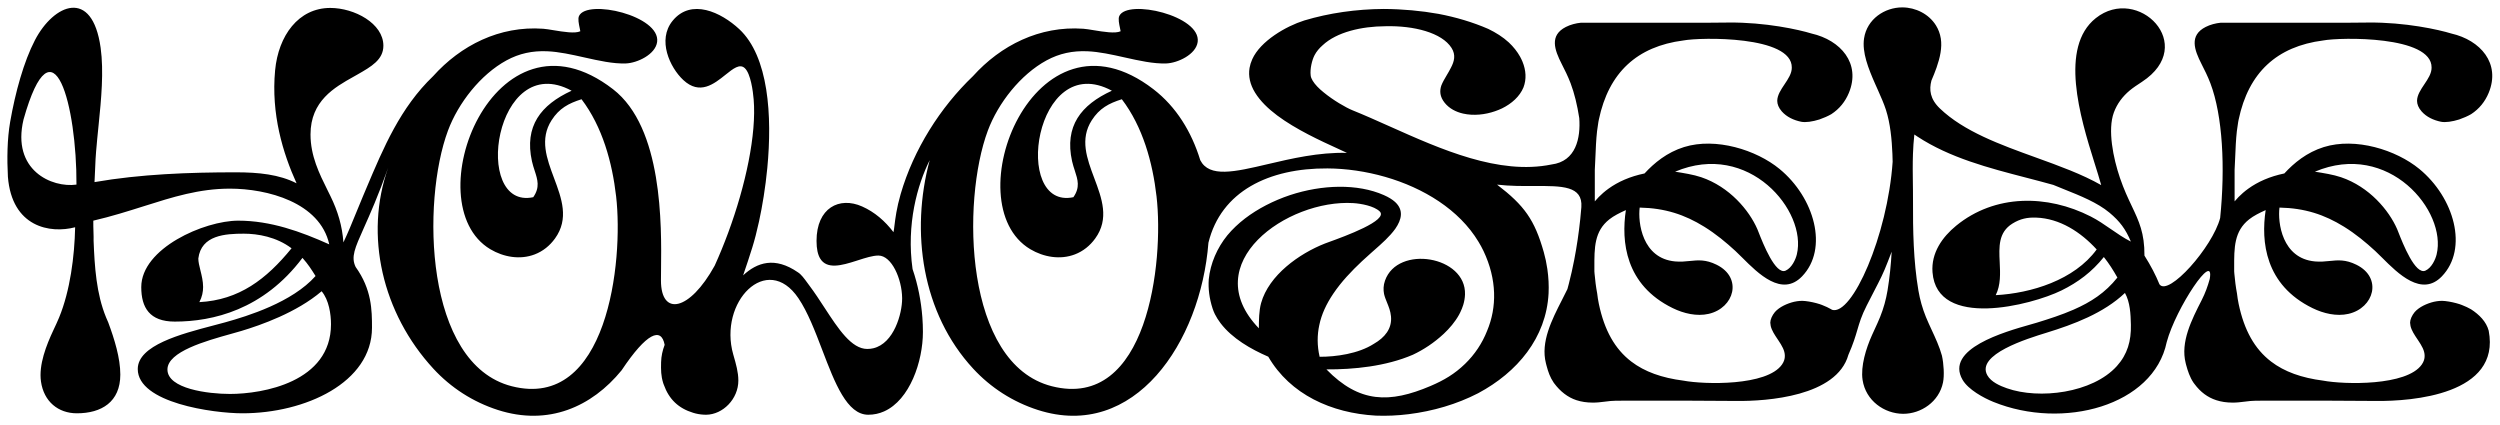
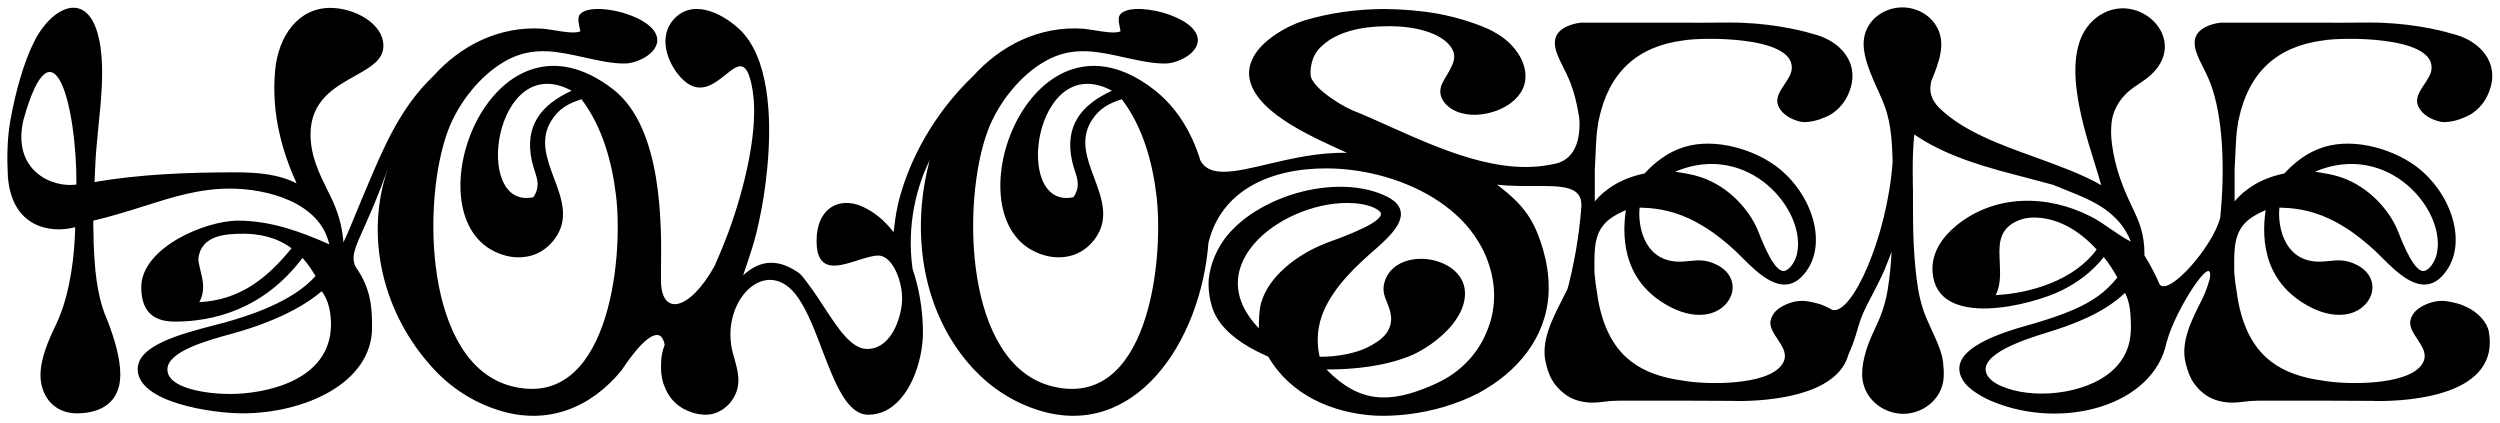
- <svg xmlns="http://www.w3.org/2000/svg" viewBox="0 0 2028.0 344.0" width="2028.0" height="344.0" role="img" aria-labelledby="holosene-titre" class="logotype logotype-holosene">
-   <g class="mot" fill="currentColor" fill-rule="evenodd">
-     <path class="lettre" data-lettre="HOLOSENE" style="--i:0" d="M1773.4 296.05 C1774.71 300.93 1776.38 305.97 1779.36 310.41 L1779.79 310.98 C1779.9 311.13 1780.04 311.31 1780.18 311.5 C1785.04 318.05 1790.83 322.35 1797.79 324.62 C1801.78 325.93 1806.14 326.57 1810.94 326.6 C1814.25 326.64 1817.52 326.24 1820.79 325.83 C1823.87 325.44 1826.96 325.06 1830.1 325.05 L1832.69 325.05 L1835.53 325.04 C1839.27 325.04 1843.19 325.03 1846.93 325.02 C1873.08 324.98 1899.23 324.98 1925.42 325.24 L1927.66 325.26 C1956.35 325.56 2028.81 320.22 2018.83 268.25 C2016.83 260.84 2011.17 255.23 2004.54 250.92 C2002.34 249.66 1999.88 248.49 1997.15 247.44 C1996.52 247.2 1995.87 246.97 1995.21 246.73 C1991.61 245.59 1987.48 244.66 1983.57 244.22 C1980.24 243.85 1977.67 244.12 1974.4 244.8 C1968.8 246.14 1962.47 248.96 1958.8 253.14 C1956.5 255.94 1955.1 259.17 1955.06 261.75 C1955.11 262.37 1955.26 263.85 1955.41 264.46 C1956.27 268.13 1958.62 271.64 1960.97 275.14 C1961.22 275.51 1961.48 275.9 1961.72 276.26 C1964.43 280.33 1966.92 284.41 1966.86 288.72 C1966.89 290.97 1966.24 293.27 1964.58 295.67 C1952.39 313.26 1901.5 311.97 1884.59 308.78 C1867.07 306.53 1853.11 301.57 1842.31 293.3 C1828.98 283.11 1820.46 267.89 1815.99 246.55 C1815.41 243.79 1814.97 240.9 1814.62 237.92 C1813.7 233.15 1812.9 226.79 1812.5 221.94 C1812.45 221.31 1812.41 220.69 1812.36 220.07 C1812.36 219.67 1812.36 219.28 1812.36 218.89 L1812.36 217.15 C1812.31 200.87 1812.28 187.58 1824.51 177.93 C1826.3 176.52 1828.36 175.19 1830.71 173.93 C1832.92 172.74 1835.32 171.58 1837.91 170.43 C1834.06 195.9 1837.34 231.14 1875.94 249.96 C1884.8 254.29 1895.41 256.82 1905.05 254.61 C1925.86 249.85 1932.88 225.27 1911.49 214.74 C1902.66 210.39 1896.48 211.03 1889.8 211.71 C1886.13 212.09 1882.31 212.48 1877.81 212.07 C1851.12 209.63 1847.57 180.4 1849.11 168.39 C1869.62 168.81 1885.59 174.07 1901.44 183.89 C1910.95 189.78 1919.17 196.61 1926.71 203.54 C1928.41 205.1 1930.31 206.99 1932.37 209.05 C1945.23 221.9 1964.49 241.14 1980.82 224.2 C2002.54 201.67 1990.88 160.31 1962.55 137.05 C1943.71 121.58 1910.84 111.28 1885.09 119.29 C1871.24 123.6 1860.77 132.28 1853.06 140.7 C1841.31 143.12 1831.6 147.42 1823.77 153.08 C1822.28 154.15 1820.86 155.27 1819.51 156.44 C1817.02 158.6 1814.75 160.91 1812.71 163.36 C1812.71 145.97 1812.71 143.66 1812.71 141.69 C1812.71 140.8 1812.71 139.94 1812.71 137.75 C1812.9 134.47 1813.04 131.01 1813.19 127.48 C1813.47 120.53 1813.76 113.26 1814.53 106.42 C1814.8 104.08 1815.19 101.32 1815.62 98.9 C1815.74 98.24 1815.86 97.6 1815.99 97.01 C1824 58.81 1847 37.65 1884.59 32.82 C1898.57 30.19 1972.89 28.88 1972.5 54.83 C1972.57 59.52 1969.6 63.94 1966.63 68.38 C1963.71 72.74 1960.76 77.14 1960.7 81.8 C1960.74 84.55 1961.79 87.4 1964.43 90.41 C1968.35 94.87 1974.01 97.5 1980.04 98.75 C1983.67 99.51 1989.37 98.67 1994.92 96.91 C1998.44 95.68 2001.83 94.19 2004.54 92.63 C2011.17 88.33 2015.9 82.4 2018.83 75.3 C2028.67 51.42 2012.12 32.57 1988.51 27.19 C1978.21 24.03 1951.17 17.98 1921.12 18.29 C1915.11 18.35 1909.27 18.41 1903.93 18.44 C1899.56 18.46 1895.5 18.46 1891.88 18.43 L1801.48 18.43 C1797.38 18.81 1792.9 20 1789.26 21.85 C1775.74 28.72 1780.01 40.45 1785.94 52.06 C1788.24 56.58 1790.83 61.66 1793.08 67.58 C1803.07 93.93 1805.17 135.88 1800.99 176.84 C1794.79 200.49 1758.97 240.81 1751.75 230.63 C1748.74 223.21 1744.71 215.45 1739.58 207.35 C1739.7 189.09 1735.13 179.47 1729.34 167.26 C1726.3 160.86 1722.92 153.74 1719.7 144.29 C1714.24 128.27 1709.58 105.33 1714.75 91.29 C1717.41 84.07 1721.88 78.23 1727.58 73.43 C1730.28 71.16 1733.8 68.86 1737.53 66.41 C1783.39 36.39 1734.24 -12.46 1700.1 14.72 C1670.46 38.31 1687.25 94.65 1698.95 131.82 C1701.07 138.55 1703.02 144.76 1704.5 150.16 C1688.98 141.31 1670.32 134.56 1651.44 127.74 C1622.53 117.29 1593.1 106.65 1573.62 87.97 C1565.58 80.27 1564.83 72.72 1566.77 65.36 C1568.26 61.88 1569.69 58.37 1570.92 54.87 C1573.78 46.7 1575.55 38.6 1574.39 31.25 C1573.77 27.29 1572.39 23.72 1570.44 20.59 C1564.68 11.36 1553.96 6.03 1543.21 6 C1528.82 5.97 1514.53 15.45 1512.13 31.1 C1510.39 42.45 1515.63 55.61 1521.13 68.07 C1521.7 69.35 1522.28 70.64 1522.84 71.9 L1523.39 73.12 C1525.9 78.75 1528.28 84.16 1529.87 89.1 C1533.45 100.25 1534.65 113.2 1535.13 124.92 C1535.21 127.03 1535.27 129.14 1535.31 131.23 C1531.21 191.12 1502.39 256.44 1486.13 251.31 C1485.93 251.18 1485.74 251.05 1485.54 250.92 C1483.34 249.66 1480.88 248.49 1478.15 247.44 C1477.52 247.2 1476.87 246.97 1476.21 246.73 C1472.61 245.59 1468.48 244.66 1464.57 244.22 C1461.24 243.85 1458.67 244.12 1455.4 244.8 C1449.8 246.14 1443.47 248.96 1439.8 253.14 C1437.5 255.94 1436.1 259.17 1436.06 261.75 C1436.11 262.37 1436.26 263.85 1436.41 264.46 C1437.27 268.13 1439.62 271.64 1441.97 275.14 C1442.22 275.51 1442.48 275.9 1442.72 276.26 C1445.43 280.33 1447.92 284.41 1447.86 288.72 C1447.89 290.97 1447.24 293.27 1445.58 295.67 C1433.39 313.26 1382.5 311.97 1365.59 308.78 C1348.07 306.53 1334.11 301.57 1323.31 293.3 C1309.98 283.11 1301.46 267.89 1296.99 246.55 C1296.41 243.79 1295.97 240.9 1295.62 237.92 C1294.7 233.15 1293.9 226.79 1293.5 221.94 C1293.45 221.31 1293.41 220.69 1293.36 220.07 C1293.36 219.67 1293.36 219.28 1293.36 218.89 L1293.36 217.15 C1293.31 200.87 1293.28 187.58 1305.51 177.93 C1307.3 176.52 1309.36 175.19 1311.71 173.93 C1313.92 172.74 1316.32 171.58 1318.91 170.43 C1315.06 195.9 1318.34 231.14 1356.94 249.96 C1365.8 254.29 1376.41 256.82 1386.05 254.61 C1406.86 249.85 1413.88 225.27 1392.49 214.74 C1383.66 210.39 1377.48 211.03 1370.8 211.71 C1367.13 212.09 1363.31 212.48 1358.81 212.07 C1332.12 209.63 1328.57 180.4 1330.11 168.39 C1350.62 168.81 1366.59 174.07 1382.44 183.89 C1391.95 189.78 1400.17 196.61 1407.71 203.54 C1409.41 205.1 1411.31 206.99 1413.37 209.05 C1426.23 221.9 1445.49 241.14 1461.82 224.2 C1483.54 201.67 1471.88 160.31 1443.55 137.05 C1424.71 121.58 1391.84 111.28 1366.09 119.29 C1352.24 123.6 1341.77 132.28 1334.06 140.7 C1322.31 143.12 1312.6 147.42 1304.77 153.08 C1303.28 154.15 1301.86 155.27 1300.51 156.44 C1298.02 158.6 1295.75 160.91 1293.71 163.36 C1293.71 145.97 1293.71 143.66 1293.71 141.69 L1293.71 140.58 L1293.71 137.75 C1293.9 134.47 1294.04 131.01 1294.19 127.48 C1294.47 120.53 1294.76 113.26 1295.53 106.42 C1295.8 104.08 1296.19 101.32 1296.62 98.9 C1296.74 98.24 1296.86 97.6 1296.99 97.01 C1305 58.81 1328 37.65 1365.59 32.82 C1379.57 30.19 1453.89 28.88 1453.5 54.83 C1453.57 59.52 1450.6 63.94 1447.63 68.38 C1444.71 72.74 1441.76 77.14 1441.7 81.8 C1441.74 84.55 1442.79 87.4 1445.43 90.41 C1449.35 94.87 1455.01 97.5 1461.04 98.75 C1464.67 99.51 1470.37 98.67 1475.92 96.91 C1479.44 95.68 1482.83 94.19 1485.54 92.63 C1492.17 88.33 1496.9 82.4 1499.83 75.3 C1509.67 51.42 1493.12 32.57 1469.51 27.19 C1459.21 24.03 1432.17 17.98 1402.12 18.29 C1396.11 18.35 1390.27 18.41 1384.93 18.44 C1380.56 18.46 1376.5 18.46 1372.88 18.43 L1282.48 18.43 C1278.38 18.81 1273.9 20 1270.26 21.85 C1256.74 28.72 1261.01 40.45 1266.94 52.06 C1269.24 56.58 1271.83 61.66 1274.08 67.58 C1277.15 75.68 1279.47 85.25 1281.1 95.82 C1282.26 111.86 1278.54 130.9 1258.6 133.43 C1215.92 142.15 1168.99 121.16 1127.14 102.45 C1116.79 97.82 1106.72 93.32 1097.13 89.45 C1092 87.4 1081.5 81.35 1073.64 74.84 C1069.82 71.76 1066.77 68.63 1064.87 65.52 C1063.92 63.98 1063.33 62.5 1063.21 61.14 C1062.6 55.89 1064.28 48.73 1066.38 44.75 C1067.92 41.81 1070.13 39.15 1072.87 36.76 C1084.37 25.98 1104.43 21.38 1123.88 21.28 C1146.95 20.69 1169.65 26.51 1177.48 38.86 C1181.12 44.6 1179.68 49.83 1176.98 54.95 C1175.97 57.01 1174.75 59.06 1173.55 61.08 C1171.87 63.92 1170.22 66.71 1169.18 69.43 C1167.75 73.83 1167.93 78.41 1171.94 83.41 C1175.7 88.08 1181.11 90.83 1186.88 92.14 C1195.31 94.06 1204.7 93.04 1212.81 90.21 C1214.81 89.52 1216.67 88.76 1218.41 87.94 C1226.29 84.08 1232.81 78.24 1235.84 70.9 C1238.38 64.29 1237.93 57.01 1235.03 50 C1234.45 48.61 1233.8 47.27 1233.09 45.98 C1230.83 41.91 1227.74 37.99 1223.94 34.42 C1219.17 30.03 1213.5 26.47 1207.32 23.47 C1194.67 17.98 1181.01 13.93 1166.88 11.25 C1152.93 8.75 1137.76 7.35 1122.52 7.27 C1100.25 7.39 1078.12 10.57 1058.03 16.6 C1043.21 21.27 1022.48 33.26 1015.85 48 C1014.76 50.42 1014.03 52.79 1013.63 55.12 C1012.54 61.72 1014.02 68.49 1018.1 75.13 C1022.32 82.02 1028.8 88.21 1036.02 93.63 C1051.38 105.1 1071.31 114.22 1085.25 120.59 C1087.95 121.82 1090.48 122.98 1092.65 124.01 C1069.76 123.43 1047.42 128.68 1028.24 133.19 C1001.56 139.46 981.01 144.29 973.66 129.95 C966.58 106.89 954.16 86.62 935.68 72.39 C838.78 -2.27 773.79 165.32 835.82 202.18 C846.6 208.59 860.03 210.93 871.96 206.36 C878.69 203.79 884.22 199.27 888.43 193.47 C900.04 177.45 893.84 160.95 887.66 144.47 C881.72 128.63 875.79 112.82 885.68 97.5 C891.88 87.9 899.39 83.86 910.03 80.51 C927.07 102.86 935.01 131.77 938.18 159.31 C944.3 212.4 931.11 333.14 853.24 313.31 C782.04 295.19 779.92 163.33 801.33 105.96 C809.68 83.6 827.83 60.45 848.97 48.98 C859.44 43.3 870.11 41.11 881.97 41.58 C891.6 41.96 901.99 44.28 912.29 46.58 C924.09 49.22 935.77 51.83 946.07 51.47 C955.29 51.14 970.2 44.25 971.56 34.01 C974.37 12.73 914.63 -1.04 907.99 12.93 C906.92 15.19 907.82 19.42 908.53 22.73 C908.74 23.71 908.93 24.61 909.05 25.36 C904.69 27.38 895.22 25.82 887.39 24.53 C884.06 23.98 881.03 23.48 878.81 23.32 C843.22 20.79 811.72 36.85 789.26 61.78 C762.74 87.13 741.13 121.22 730.6 157.48 C727.33 168.74 726.29 177.25 725.61 182.8 C725.32 185.2 725.1 187.05 724.79 188.33 C717.96 179.33 709.55 172.02 699.37 167.49 C680.9 159.25 662.37 168.56 662.37 195.44 C662.37 201.94 663.43 206.51 665.27 209.62 C670.69 218.8 682.87 215.34 694.52 211.61 C695.01 211.46 695.5 211.3 695.99 211.14 C702.09 209.18 707.97 207.3 712.55 207.3 C723.36 207.3 731.65 226.34 731.81 241.77 C731.81 241.93 731.81 242.08 731.81 242.24 C731.81 254.32 725.24 278.55 708.4 282.52 C706.86 282.88 705.23 283.07 703.52 283.07 C690.68 283.07 680.02 266.72 668.82 249.56 C664.93 243.58 660.73 237.17 656.59 231.68 C656.01 230.91 655.43 230.11 654.84 229.3 C652.41 225.97 649.92 222.54 647.28 220.91 C628.51 207.95 614.12 212.87 602.82 223.37 C605.55 215.5 608.05 207.85 610.29 200.68 C612.08 194.94 613.95 187.8 615.71 179.69 C618.45 167.07 620.92 152.1 622.43 136.37 C626.51 93.88 623.53 45.83 599.68 23.63 C585 9.97 560.63 -1.67 545.55 16.95 C533.03 32.4 543.38 54.76 554.3 64.92 C567.66 77.36 579.18 68.13 588.48 60.68 C594.77 55.65 600.04 51.43 604.17 55.27 C608.99 59.76 610.84 74.16 611.37 80.61 C613.74 108.92 604.92 150.32 590.66 188.91 C587.3 197.99 583.65 206.92 579.76 215.49 C559.28 252.62 536.17 256.73 536.17 227.54 C536.17 225.01 536.2 222.06 536.24 218.75 C536.68 182.48 537.65 103.57 497.31 72.39 C400.72 -2.27 335.93 165.32 397.76 202.18 C408.51 208.59 421.9 210.93 433.79 206.36 C440.5 203.79 446.01 199.27 450.21 193.47 C461.78 177.46 455.6 160.95 449.44 144.47 C443.52 128.63 437.6 112.82 447.47 97.5 C453.65 87.9 461.14 83.86 471.74 80.51 C488.72 102.86 496.63 131.77 499.8 159.31 C505.9 212.4 492.75 333.14 415.13 313.31 C344.16 295.19 342.04 163.33 363.39 105.96 C371.71 83.6 389.8 60.45 410.87 48.98 C421.31 43.3 431.94 41.11 443.76 41.58 C453.37 41.96 463.72 44.28 473.99 46.58 C485.75 49.22 497.4 51.83 507.67 51.47 C516.86 51.14 531.72 44.25 533.07 34.01 C535.87 12.73 476.32 -1.04 469.71 12.94 C468.64 15.19 469.54 19.42 470.24 22.73 C470.45 23.71 470.64 24.61 470.76 25.36 C466.41 27.38 456.98 25.82 449.17 24.53 C445.85 23.98 442.83 23.48 440.62 23.32 C405.14 20.79 373.74 36.85 351.35 61.78 C324.8 87.25 311.23 119.41 297.05 153.01 C296.19 155.05 295.32 157.1 294.46 159.15 C292.47 163.83 290.66 168.27 288.91 172.58 C285.55 180.84 282.39 188.61 278.58 196.63 C277.6 183.14 274.02 171.28 268.12 159.2 C267.34 157.6 266.55 156 265.75 154.4 C258.97 140.76 251.89 126.52 251.89 109.05 C251.89 81.82 271.43 70.86 286.65 62.32 C287.75 61.7 288.83 61.1 289.87 60.5 C301.2 54.04 311 48.44 311 37.08 C311 18.97 287.46 6.44 267.92 6.44 C242.07 6.44 225.81 28.97 223.17 57.05 C219.84 92.48 229.43 124.12 240.58 148.69 C226.43 141.48 209.87 139.78 191.24 139.78 C153.83 139.78 113.8 141.23 76.67 147.72 C76.82 145.15 76.96 141.7 77.11 138.15 C77.38 131.9 77.65 125.34 77.96 122.76 C78.22 120.2 78.3 119.18 78.4 117.94 C78.49 116.82 78.59 115.51 78.86 112.71 C79.22 108.86 79.62 104.95 80.03 101.02 C82.11 80.8 84.28 57.79 81.64 38.78 C74.83 -10.18 43.57 3.31 28.35 32.56 C19.25 50.04 12.4 75.04 8.24 98.87 C5.82 112.76 5.63 129.08 6.41 143.4 C9.64 184.26 40.62 189.69 60.95 184.35 C60.46 207.98 56.91 235.77 47.96 257.54 C46.6 260.84 44.99 264.27 43.32 267.81 C37.59 280.01 31.31 295.9 33.24 309.52 C35.56 325.77 47.26 335.27 62.35 335.27 C82.3 335.27 97.6 326.1 97.6 303.88 C97.6 290.53 92.91 275.28 87.81 261.57 C87.2 260.21 86.62 258.86 86.07 257.54 C78.1 238.15 76.74 216.3 75.92 195.24 C75.99 193.54 75.91 190.99 75.83 188.15 C75.74 185.2 75.64 181.94 75.69 179 C90.52 175.55 103.87 171.32 116.61 167.29 C140.17 159.82 161.64 153.03 186.51 153.03 C216.67 153.03 259.52 164.1 267.1 198.23 C244 187.87 219.61 179 193.25 179 C165.78 179 114.59 201.42 114.59 232.91 C114.59 249.52 121.35 260.88 141.76 260.88 C172.51 260.88 213.66 251.33 245.36 209.19 C250.08 214.55 252.3 218.06 255.98 223.91 C237.05 245.25 200.83 256.43 182.69 261.47 C179.63 262.31 176.31 263.19 172.83 264.1 C146.82 270.93 111.75 280.13 111.75 299.36 C111.75 326.82 172.98 335.27 196.73 335.27 C247.56 335.27 301.76 310.35 301.76 265.79 C301.76 251.59 301.59 234.78 288.47 216.52 C284.64 208.42 287.71 201.55 295.21 184.77 C300.1 173.82 306.88 158.65 314.85 136.18 C295.48 190.79 310.04 254.06 351.55 299.08 C365.82 314.55 383.63 326.05 403.86 332.57 C444.81 345.75 480.05 330.03 504.23 300.41 C524.62 269.84 536.46 265.11 539.17 279.75 C537.46 284.23 536.4 288.91 536.28 293.81 C536.13 300.23 536.15 304.77 537.99 310.76 C538.05 310.93 538.37 311.8 538.45 312.02 C542.73 324.01 550.47 331.24 562.28 334.85 C564.96 335.7 567.82 336.21 570.8 336.38 C571.48 336.42 572.17 336.44 572.86 336.44 C586.41 336.28 598.95 323.65 598.95 308.7 C598.95 301.93 597.04 295.3 595.08 288.49 L594.83 287.63 C582.58 244.94 622.21 204.28 647.65 241.88 C655.27 253.14 661.26 268.82 667.12 284.18 C677.29 310.79 687.09 336.44 704.34 336.44 C708.98 336.44 713.26 335.47 717.18 333.72 C738.04 324.43 748.67 293.18 748.67 269.29 C748.67 265.44 748.52 261.47 748.22 257.42 C747.24 244.57 744.67 231 740.27 218.26 C735.13 181.93 744.21 149.76 754.17 129.96 C738.5 188.06 747.82 254.06 789.46 299.08 C803.77 314.55 821.65 326.05 841.94 332.57 C920.19 357.69 973.96 277.9 980.28 196.91 C990.49 155.08 1029.48 136.32 1076.86 136.62 C1107.29 136.81 1141.14 145.81 1167.3 163.39 C1180.35 172.16 1191.49 183.07 1199.33 196.09 C1200.84 198.55 1202.22 201.08 1203.46 203.69 C1214.31 226.63 1214.42 249.19 1206.31 268.44 C1202.37 278.43 1196.32 287.57 1188.44 295.18 C1180.02 303.35 1171.26 308.51 1160.5 313.09 C1127.21 327.26 1102.73 327.05 1075.99 299.65 C1097.99 299.78 1124.19 297.21 1146.13 287.76 C1154.9 283.62 1163.27 278.11 1171.12 270.83 C1175.85 266.39 1180.32 261.17 1183.54 255.37 C1183.9 254.7 1184.25 254.02 1184.59 253.32 C1185.55 251.37 1186.36 249.35 1186.99 247.3 C1187.81 244.58 1188.31 241.78 1188.41 238.91 C1189.49 207.59 1133.78 198.47 1123.52 227.61 C1122.12 231.57 1122.11 235.13 1122.74 238.45 C1123.28 240.84 1124.2 243.1 1125.15 245.43 C1126.53 248.82 1127.97 252.35 1128.37 256.62 C1129.32 266.66 1123.27 273.85 1114.5 278.89 C1101.88 287.01 1083.66 289.45 1070.48 289.42 C1068.37 280.29 1068.47 271.74 1070.21 263.7 C1072.03 254.96 1075.88 246.66 1081.56 238.23 C1088.1 228.52 1096.31 219.91 1104.82 211.91 C1105.56 211.21 1106.36 210.49 1107.22 209.73 C1108.98 208.11 1110.74 206.52 1112.5 204.95 C1112.86 204.64 1113.22 204.32 1113.58 203.99 C1113.89 203.72 1114.21 203.44 1114.53 203.16 L1115.05 202.7 C1120.61 197.81 1127.4 191.84 1131.84 185.62 C1137.09 178.07 1138.81 170.39 1131.69 163.83 C1129.51 161.86 1126.52 159.99 1122.57 158.25 C1101.21 148.84 1072.5 149.68 1046.47 158.27 C1033 162.78 1020.36 169.29 1009.95 177.23 C1004.59 181.36 999.76 185.92 995.63 190.88 C987.39 201.02 981.82 213.72 980.54 226.61 C980.03 234.09 980.97 241.98 983.64 250.22 C984.16 251.8 984.78 253.34 985.51 254.84 C986.79 257.36 988.32 259.81 990.12 262.17 C999.57 274.58 1014.7 283.24 1028.83 289.35 C1046.66 320.08 1080.11 335.11 1115.98 337.15 C1124.87 337.51 1133.84 337.08 1142.66 335.99 C1162.29 333.57 1181.87 327.88 1199.1 318.97 C1230.78 302.04 1254.32 274.11 1256.21 237.96 C1256.51 231.67 1256.2 225.08 1255.21 218.21 C1254.52 213.42 1253.54 208.86 1252.31 204.51 C1244.9 178.37 1236.6 166.7 1214.41 149.77 C1224.88 150.98 1235.27 150.94 1244.66 150.9 C1267.17 150.79 1284 150.72 1282.8 168 C1282.53 171.29 1282.23 174.57 1281.89 177.86 C1280.72 188.99 1279.09 200.05 1277.03 210.69 C1275.74 217.37 1274.28 223.89 1272.65 230.16 C1272.27 231.62 1271.88 233.07 1271.49 234.51 C1270.1 237.4 1268.57 240.4 1267 243.47 C1258.86 259.42 1249.68 277.41 1254.03 294.58 C1254.11 294.91 1254.19 295.23 1254.27 295.55 C1254.33 295.79 1254.4 296.04 1254.46 296.28 C1254.49 296.4 1254.52 296.52 1254.56 296.64 C1254.58 296.74 1254.61 296.85 1254.64 296.95 C1255.94 301.83 1257.38 305.97 1260.36 310.41 L1260.79 310.98 C1265.65 317.53 1271.83 322.35 1278.79 324.62 C1282.78 325.93 1287.14 326.57 1291.94 326.6 C1295.25 326.64 1298.52 326.24 1301.79 325.83 C1304.87 325.44 1307.96 325.06 1311.1 325.05 L1314.5 325.05 L1316.53 325.04 L1323.34 325.03 L1327.92 325.02 C1354.08 324.98 1380.22 324.98 1406.42 325.24 L1408.66 325.26 C1433.24 325.52 1489.96 321.63 1499.42 287.82 C1503.37 278.87 1505.09 273.03 1506.67 267.65 C1508.42 261.68 1510 256.28 1514.28 247.84 C1516.69 243.1 1518.68 239.26 1520.37 235.98 C1525.25 226.56 1527.8 221.65 1531.34 212.43 C1532.26 210.04 1533.47 206.91 1534.52 204.19 C1533.92 214.73 1532.89 225.23 1531.17 235.61 C1529.95 242.98 1527.94 250.2 1525.16 257.08 C1523.85 260.34 1522.29 263.73 1520.68 267.22 C1520.01 268.68 1519.25 270.34 1518.58 271.82 C1513.71 282.61 1509.25 297.13 1510.93 308.23 C1513.47 325.06 1528.6 335.64 1543.89 335.68 C1558.25 335.71 1572.99 325.99 1576.18 310.21 C1577.33 304.53 1576.77 295.2 1575.31 288.56 C1573.33 281.32 1570 274.15 1566.84 267.35 C1565.33 264.07 1563.55 260.23 1562.31 257.17 C1559.51 250.28 1557.46 243.04 1556.21 235.67 C1552.15 211.66 1551.73 187.02 1551.83 162.73 C1551.84 159.81 1551.82 156.89 1551.79 153.98 C1551.77 152.65 1551.75 150.88 1551.73 149.55 C1551.62 141.65 1551.5 132.91 1551.79 124.96 C1551.98 119.82 1552.31 114.45 1552.91 109.1 C1553.74 109.66 1554.57 110.23 1555.41 110.78 C1581.66 128.03 1613.37 136.27 1643.59 144.11 C1651.08 146.06 1658.47 147.98 1665.67 150 C1668.5 151.19 1671.47 152.38 1674.5 153.59 C1687.37 158.73 1701.41 164.34 1711.21 172.52 C1719.61 179.54 1724.28 185.79 1728.57 195.98 C1722.8 193.08 1717.53 189.44 1712.24 185.78 C1707 182.17 1701.75 178.53 1695.97 175.6 C1660.86 157.75 1618.39 157.29 1586.82 183.11 C1575.65 192.25 1566.46 205.15 1567.65 220.84 C1571.18 267.36 1647.93 247.57 1672.18 235.66 C1685.72 229.02 1696.99 220.57 1706.64 208.5 C1710.96 213.95 1714.19 219.07 1717.63 225.15 C1707.77 237.55 1696.16 245.03 1682.1 251.19 C1672.43 255.42 1662.36 258.65 1652.32 261.74 C1650.89 262.18 1649.04 262.7 1646.88 263.31 C1626.32 269.14 1577.38 283.01 1592.06 308.14 C1596.69 316.07 1609.02 322.77 1617.08 326.04 C1673.57 348.95 1746.95 329.19 1757.64 277.5 C1765.11 249.75 1796.69 202.63 1792.54 226.29 C1790.93 232.13 1788.91 237.78 1786 243.47 C1777.86 259.42 1768.68 277.41 1773.03 294.58 C1773.11 294.91 1773.19 295.23 1773.27 295.55 C1773.32 295.72 1773.36 295.89 1773.4 296.05 Z M1728.58 263.46 C1728.39 254.67 1727.95 245.23 1723.77 237.63 C1706.42 254.11 1682.09 263.15 1660.1 269.92 C1644.69 274.66 1602.74 287.56 1612.11 304.41 C1615.16 309.9 1622.43 313 1627.92 314.94 C1654.18 324.23 1697.48 318.85 1717.17 297 C1725.83 287.4 1728.86 276.55 1728.58 263.46 Z M1618.93 239.43 C1647.61 237.89 1682.66 227.24 1700.83 202.37 C1687.83 188.15 1670.85 177.19 1651.72 176.52 C1644.51 176.26 1638.78 177.47 1632.51 181.35 C1620.99 188.46 1621.56 200.26 1622.16 212.73 C1622.6 221.78 1623.06 231.19 1618.93 239.43 Z M1899.04 143.76 C1892.71 141.61 1884.58 140.34 1877.84 139.28 C1937.67 113.92 1985.13 171.28 1976.59 206.38 C1975.61 210.43 1972.62 217.17 1967.55 219.52 C1959.3 223.34 1949.1 197.38 1945.56 188.37 C1945.32 187.76 1945.11 187.23 1944.93 186.79 C1944.77 186.4 1944.64 186.07 1944.54 185.83 C1937.93 170.62 1922.02 151.56 1899.04 143.76 Z M1380.04 143.76 C1373.71 141.61 1365.58 140.34 1358.84 139.28 C1418.67 113.92 1466.13 171.28 1457.59 206.38 C1456.61 210.43 1453.62 217.17 1448.55 219.52 C1440.3 223.34 1430.1 197.38 1426.56 188.37 C1426.32 187.76 1426.11 187.23 1425.93 186.79 C1425.77 186.4 1425.64 186.07 1425.54 185.83 C1418.93 170.62 1403.02 151.56 1380.04 143.76 Z M1023.01 245.82 C1021.27 252.04 1021.22 259.84 1021.18 266.31 C970.39 213.58 1044.21 161.44 1097.81 164.76 C1104 165.14 1114.59 167.04 1119.2 171.49 C1126.67 178.71 1090.53 191.81 1078.06 196.33 C1077.63 196.49 1076.9 196.76 1076.54 196.89 C1075.91 197.12 1075.15 197.4 1074.75 197.55 C1053.84 205.78 1029.34 223.23 1023.01 245.82 Z M901.96 73.59 C839.25 39.81 820.59 170.58 870.73 159.97 C876.33 151.98 874.29 145.76 871.9 138.45 C871.11 136.05 870.28 133.52 869.67 130.78 C863.38 102.34 876.86 85.08 901.96 73.59 Z M463.69 73.59 C401.18 39.81 382.58 170.58 432.57 159.97 C438.14 151.98 436.11 145.77 433.72 138.45 C432.94 136.05 432.11 133.52 431.51 130.78 C425.24 102.34 438.67 85.08 463.69 73.59 Z M62.03 149.75 C42.08 152.55 9.28 138.15 19.09 96.93 C43.32 11.01 62.35 86.9 62.03 149.75 Z M195.82 268.46 C211.51 263.75 240.57 253.6 260.9 236.26 C266.89 243.36 268.5 255.01 268.5 263.03 C268.5 310.02 213.1 319.57 186.54 319.57 C168.8 319.57 135.83 315.39 135.83 299.74 C135.83 285.26 167.04 276.54 187.43 270.85 C190.49 270 193.39 269.19 195.82 268.46 Z M160.88 209.71 C163.19 190.66 182.96 189.56 197.81 189.56 C209.08 189.56 224.23 192.14 236.51 201.42 C216 226.56 194 243.35 161.72 245.09 C163.98 240.77 164.76 236.69 164.76 232.81 C164.76 228.13 163.61 223.5 162.57 219.28 C161.69 215.74 160.88 212.48 160.88 209.71 Z" />
+ <svg xmlns="http://www.w3.org/2000/svg" viewBox="0 0 2028 343" width="2028" height="343" role="img" aria-labelledby="holosene-titre" class="logotype logotype-holosene">
+   <g class="mot" fill="currentColor">
+     <path class="piece" style="--i:0" fill-rule="nonzero" d="M1543.2 6 C1554 6 1564.7 11.4 1570.4 20.6 C1572.4 23.7 1573.8 27.3 1574.4 31.3 C1575.6 38.6 1573.8 46.7 1570.9 54.9 C1569.7 58.4 1568.3 61.9 1566.8 65.4 C1564.8 72.7 1565.6 80.3 1573.6 88 C1593.1 106.7 1622.5 117.3 1651.4 127.7 C1670.3 134.6 1689 141.3 1704.5 150.2 C1703 144.8 1701.1 138.6 1699 131.8 C1687.3 94.7 1670.5 38.3 1700.1 14.7 C1734.2 -12.5 1783.4 36.4 1737.5 66.4 C1733.8 68.9 1730.3 71.2 1727.6 73.4 C1721.9 78.2 1717.4 84.1 1714.8 91.3 C1709.6 105.3 1714.2 128.3 1719.7 144.3 C1722.9 153.7 1726.3 160.9 1729.3 167.3 C1735.1 179.5 1739.7 189.1 1739.6 207.3 C1744.7 215.4 1748.7 223.2 1751.8 230.6 C1759 240.8 1794.8 200.5 1801 176.8 C1805.2 135.9 1803.1 93.9 1793.1 67.6 C1790.8 61.7 1788.2 56.6 1785.9 52.1 C1780 40.4 1775.7 28.7 1789.3 21.8 C1792.9 20 1797.4 18.8 1801.5 18.4 L1891.9 18.4 C1895.5 18.5 1899.6 18.5 1903.9 18.4 C1909.3 18.4 1915.1 18.3 1921.1 18.3 C1951.2 18 1978.2 24 1988.5 27.2 C2012.1 32.6 2028.7 51.4 2018.8 75.3 C2015.9 82.4 2011.2 88.3 2004.5 92.6 C2001.8 94.2 1998.4 95.7 1994.9 96.9 C1989.4 98.7 1983.7 99.5 1980 98.8 C1974 97.5 1968.4 94.9 1964.4 90.4 C1961.8 87.4 1960.7 84.5 1960.7 81.8 C1960.8 77.1 1963.7 72.7 1966.6 68.4 C1969.6 63.9 1972.6 59.5 1972.5 54.8 C1972.9 28.9 1898.6 30.2 1884.6 32.8 C1847 37.6 1824 58.8 1816 97 C1815.9 97.6 1815.7 98.2 1815.6 98.9 C1815.2 101.3 1814.8 104.1 1814.5 106.4 C1813.8 113.3 1813.5 120.5 1813.2 127.5 C1813 131 1812.9 134.5 1812.7 137.8 C1812.7 139.9 1812.7 140.8 1812.7 141.7 C1812.7 143.7 1812.7 146 1812.7 163.4 C1814.8 160.9 1817 158.6 1819.5 156.4 C1820.9 155.3 1822.3 154.2 1823.8 153.1 C1831.6 147.4 1841.3 143.1 1853.1 140.7 C1860.8 132.3 1871.2 123.6 1885.1 119.3 C1910.8 111.3 1943.7 121.6 1962.6 137 C1990.9 160.3 2002.5 201.7 1980.8 224.2 C1964.5 241.1 1945.2 221.9 1932.4 209.1 C1930.3 207 1928.4 205.1 1926.7 203.5 C1919.2 196.6 1911 189.8 1901.4 183.9 C1885.6 174.1 1869.6 168.8 1849.1 168.4 C1847.6 180.4 1851.1 209.6 1877.8 212.1 C1882.3 212.5 1886.1 212.1 1889.8 211.7 C1896.5 211 1902.7 210.4 1911.5 214.7 C1932.9 225.3 1925.9 249.8 1905.1 254.6 C1895.4 256.8 1884.8 254.3 1875.9 250 C1837.3 231.1 1834.1 195.9 1837.9 170.4 C1835.3 171.6 1832.9 172.7 1830.7 173.9 C1828.4 175.2 1826.3 176.5 1824.5 177.9 C1812.3 187.6 1812.3 200.9 1812.4 217.1 L1812.4 218.9 C1812.4 219.3 1812.4 219.7 1812.4 220.1 C1812.4 220.7 1812.5 221.3 1812.5 221.9 C1812.9 226.8 1813.7 233.1 1814.6 237.9 C1815 240.9 1815.4 243.8 1816 246.5 C1820.5 267.9 1829 283.1 1842.3 293.3 C1853.1 301.6 1867.1 306.5 1884.6 308.8 C1901.5 312 1952.4 313.3 1964.6 295.7 C1966.3 293.3 1966.9 291 1966.9 288.7 C1966.9 284.4 1964.4 280.3 1961.7 276.3 C1961.5 275.9 1961.2 275.5 1961 275.1 C1958.6 271.6 1956.3 268.1 1955.4 264.5 C1955.3 263.9 1955.1 262.4 1955.1 261.8 C1955.1 259.2 1956.5 255.9 1958.8 253.1 C1962.5 249 1968.8 246.1 1974.4 244.8 C1977.7 244.1 1980.2 243.9 1983.6 244.2 C1987.5 244.7 1991.6 245.6 1995.2 246.7 C1995.9 247 1996.5 247.2 1997.2 247.4 C1999.9 248.5 2002.3 249.7 2004.5 250.9 C2011.2 255.2 2016.8 260.8 2018.8 268.3 C2028.8 320.2 1956.4 325.6 1927.7 325.3 L1925.4 325.2 C1899.2 325 1873.1 325 1846.9 325 C1843.2 325 1839.3 325 1835.5 325 L1832.7 325 L1830.1 325.1 C1827 325.1 1823.9 325.4 1820.8 325.8 C1817.5 326.2 1814.3 326.6 1810.9 326.6 C1806.1 326.6 1801.8 325.9 1797.8 324.6 C1790.8 322.3 1785 318 1780.2 311.5 C1780 311.3 1779.9 311.1 1779.8 311 L1779.4 310.4 C1776.4 306 1774.7 300.9 1773.4 296.1 C1773.4 295.9 1773.3 295.7 1773.3 295.5 C1773.2 295.2 1773.1 294.9 1773 294.6 C1768.7 277.4 1777.9 259.4 1786 243.5 C1788.9 237.8 1790.9 232.1 1792.5 226.3 C1796.7 202.6 1765.1 249.8 1757.6 277.5 C1747 329.2 1673.6 349 1617.1 326 C1609 322.8 1596.7 316.1 1592.1 308.1 C1577.4 283 1626.3 269.1 1646.9 263.3 C1649 262.7 1650.9 262.2 1652.3 261.7 C1662.4 258.7 1672.4 255.4 1682.1 251.2 C1696.2 245 1707.8 237.6 1717.6 225.1 C1714.2 219.1 1711 213.9 1706.6 208.5 C1697 220.6 1685.7 229 1672.2 235.7 C1647.9 247.6 1571.2 267.4 1567.7 220.8 C1566.5 205.1 1575.7 192.3 1586.8 183.1 C1618.4 157.3 1660.9 157.7 1696 175.6 C1701.8 178.5 1707 182.2 1712.2 185.8 C1717.5 189.4 1722.8 193.1 1728.6 196 C1724.3 185.8 1719.6 179.5 1711.2 172.5 C1701.4 164.3 1687.4 158.7 1674.5 153.6 C1671.5 152.4 1668.5 151.2 1665.7 150 C1658.5 148 1651.1 146.1 1643.6 144.1 C1613.4 136.3 1581.7 128 1555.4 110.8 C1554.6 110.2 1553.7 109.7 1552.9 109.1 C1552.3 114.4 1552 119.8 1551.8 125 C1551.5 132.9 1551.6 141.7 1551.7 149.5 C1551.8 150.9 1551.8 152.7 1551.8 154 C1551.8 156.9 1551.8 159.8 1551.8 162.7 C1551.7 187 1552.2 211.7 1556.2 235.7 C1557.5 243 1559.5 250.3 1562.3 257.2 C1563.6 260.2 1565.3 264.1 1566.8 267.3 C1570 274.2 1573.3 281.3 1575.3 288.6 C1576.8 295.2 1577.3 304.5 1576.2 310.2 C1573 326 1558.2 335.7 1543.9 335.7 C1528.6 335.6 1513.5 325.1 1510.9 308.2 C1509.3 297.1 1513.7 282.6 1518.6 271.8 C1519.3 270.3 1520 268.7 1520.7 267.2 C1522.3 263.7 1523.9 260.3 1525.2 257.1 C1527.9 250.2 1530 243 1531.2 235.6 C1532.9 225.2 1533.9 214.7 1534.5 204.2 C1533.5 206.9 1532.3 210 1531.3 212.4 C1527.8 221.6 1525.3 226.6 1520.4 236 C1518.7 239.3 1516.7 243.1 1514.3 247.8 C1510 256.3 1508.4 261.7 1506.7 267.6 C1505.1 273 1503.4 278.9 1499.4 287.8 C1490 321.6 1433.2 325.5 1408.7 325.3 L1406.4 325.2 C1380.2 325 1354.1 325 1327.9 325 L1323.3 325 L1316.5 325 L1314.5 325 L1311.1 325.1 C1308 325.1 1304.9 325.4 1301.8 325.8 C1298.5 326.2 1295.3 326.6 1291.9 326.6 C1287.1 326.6 1282.8 325.9 1278.8 324.6 C1271.8 322.3 1265.7 317.5 1260.8 311 L1260.4 310.4 C1257.4 306 1255.9 301.8 1254.6 297 C1254.6 296.8 1254.6 296.7 1254.6 296.6 C1254.5 296.5 1254.5 296.4 1254.5 296.3 C1254.4 296 1254.3 295.8 1254.3 295.5 C1254.2 295.2 1254.1 294.9 1254 294.6 C1249.7 277.4 1258.9 259.4 1267 243.5 C1268.6 240.4 1270.1 237.4 1271.5 234.5 C1271.9 233.1 1272.3 231.6 1272.7 230.2 C1274.3 223.9 1275.7 217.4 1277 210.7 C1279.1 200.1 1280.7 189 1281.9 177.9 C1282.2 174.6 1282.5 171.3 1282.8 168 C1284 150.7 1267.2 150.8 1244.7 150.9 C1235.3 150.9 1224.9 151 1214.4 149.8 C1236.6 166.7 1244.9 178.4 1252.3 204.5 C1253.5 208.9 1254.5 213.4 1255.2 218.2 C1256.2 225.1 1256.5 231.7 1256.2 238 C1254.3 274.1 1230.8 302 1199.1 319 C1181.9 327.9 1162.3 333.6 1142.7 336 C1133.8 337.1 1124.9 337.5 1116 337.2 C1080.1 335.1 1046.7 320.1 1028.8 289.3 C1014.7 283.2 999.6 274.6 990.1 262.2 C988.3 259.8 986.8 257.4 985.5 254.8 C984.8 253.3 984.2 251.8 983.6 250.2 C981 242 980 234.1 980.5 226.6 C981.8 213.7 987.4 201 995.6 190.9 C999.8 185.9 1004.6 181.4 1010 177.2 C1020.4 169.3 1033 162.8 1046.5 158.3 C1072.5 149.7 1101.2 148.8 1122.6 158.3 C1126.5 160 1129.5 161.9 1131.7 163.8 C1138.8 170.4 1137.1 178.1 1131.8 185.6 C1127.4 191.8 1120.6 197.8 1115.1 202.7 L1114.5 203.2 C1114.2 203.4 1113.9 203.7 1113.6 204 C1113.2 204.3 1112.9 204.6 1112.5 204.9 C1110.7 206.5 1109 208.1 1107.2 209.7 C1106.4 210.5 1105.6 211.2 1104.8 211.9 C1096.3 219.9 1088.1 228.5 1081.6 238.2 C1075.9 246.7 1072 255 1070.2 263.7 C1068.5 271.7 1068.4 280.3 1070.5 289.4 C1083.7 289.5 1101.9 287 1114.5 278.9 C1123.3 273.9 1129.3 266.7 1128.4 256.6 C1128 252.4 1126.5 248.8 1125.2 245.4 C1124.2 243.1 1123.3 240.8 1122.7 238.4 C1122.1 235.1 1122.1 231.6 1123.5 227.6 C1133.8 198.5 1189.5 207.6 1188.4 238.9 C1188.3 241.8 1187.8 244.6 1187 247.3 C1186.4 249.4 1185.6 251.4 1184.6 253.3 C1184.3 254 1183.9 254.7 1183.5 255.4 C1180.3 261.2 1175.9 266.4 1171.1 270.8 C1163.3 278.1 1154.9 283.6 1146.1 287.8 C1124.2 297.2 1098 299.8 1076 299.7 C1102.7 327.1 1127.2 327.3 1160.5 313.1 C1171.3 308.5 1180 303.4 1188.4 295.2 C1196.3 287.6 1202.4 278.4 1206.3 268.4 C1214.4 249.2 1214.3 226.6 1203.5 203.7 C1202.2 201.1 1200.8 198.5 1199.3 196.1 C1191.5 183.1 1180.4 172.2 1167.3 163.4 C1141.1 145.8 1107.3 136.8 1076.9 136.6 C1029.5 136.3 990.5 155.1 980.3 196.9 C974 277.9 920.2 357.7 841.9 332.6 C821.6 326.1 803.8 314.5 789.5 299.1 C747.8 254.1 738.5 188.1 754.2 130 C744.2 149.8 735.1 181.9 740.3 218.3 C744.7 231 747.2 244.6 748.2 257.4 C748.5 261.5 748.7 265.4 748.7 269.3 C748.7 293.2 738 324.4 717.2 333.7 C713.3 335.5 709 336.4 704.3 336.4 C687.1 336.4 677.3 310.8 667.1 284.2 C661.3 268.8 655.3 253.1 647.7 241.9 C622.2 204.3 582.6 244.9 594.8 287.6 L595.1 288.5 C597 295.3 599 301.9 599 308.7 C599 323.7 586.4 336.3 572.9 336.4 C572.2 336.4 571.5 336.4 570.8 336.4 C567.8 336.2 565 335.7 562.3 334.9 C550.5 331.2 542.7 324 538.5 312 C538.4 311.8 538.1 310.9 538 310.8 C536.2 304.8 536.1 300.2 536.3 293.8 C536.4 288.9 537.5 284.2 539.2 279.7 C536.5 265.1 524.6 269.8 504.2 300.4 C480 330 444.8 345.8 403.9 332.6 C383.6 326.1 365.8 314.5 351.6 299.1 C310 254.1 295.5 190.8 314.9 136.2 C306.9 158.7 300.1 173.8 295.2 184.8 C287.7 201.5 284.6 208.4 288.5 216.5 C301.6 234.8 301.8 251.6 301.8 265.8 C301.8 310.4 247.6 335.3 196.7 335.3 C173 335.3 111.7 326.8 111.7 299.4 C111.7 280.1 146.8 270.9 172.8 264.1 C176.3 263.2 179.6 262.3 182.7 261.5 C200.8 256.4 237 245.3 256 223.9 C252.3 218.1 250.1 214.5 245.4 209.2 C213.7 251.3 172.5 260.9 141.8 260.9 C121.4 260.9 114.6 249.5 114.6 232.9 C114.6 201.4 165.8 179 193.2 179 C219.6 179 244 187.9 267.1 198.2 C259.5 164.1 216.7 153 186.5 153 C161.6 153 140.2 159.8 116.6 167.3 C103.9 171.3 90.5 175.5 75.7 179 C75.6 181.9 75.7 185.2 75.8 188.2 C75.9 191 76 193.5 75.9 195.2 C76.7 216.3 78.1 238.2 86.1 257.5 C86.6 258.9 87.2 260.2 87.8 261.6 C92.9 275.3 97.6 290.5 97.6 303.9 C97.6 326.1 82.3 335.3 62.3 335.3 C47.3 335.3 35.6 325.8 33.2 309.5 C31.3 295.9 37.6 280 43.3 267.8 C45 264.3 46.6 260.8 48 257.5 C56.9 235.8 60.5 208 61 184.3 C40.6 189.7 9.6 184.3 6.4 143.4 C5.6 129.1 5.8 112.8 8.2 98.9 C12.4 75 19.3 50 28.3 32.6 C43.6 3.3 74.8 -10.2 81.6 38.8 C84.3 57.8 82.1 80.8 80 101 C79.6 105 79.2 108.9 78.9 112.7 C78.6 115.5 78.5 116.8 78.4 117.9 C78.3 119.2 78.2 120.2 78 122.8 C77.7 125.3 77.4 131.9 77.1 138.2 C77 141.7 76.8 145.2 76.7 147.7 C113.8 141.2 153.8 139.8 191.2 139.8 C209.9 139.8 226.4 141.5 240.6 148.7 C229.4 124.1 219.8 92.5 223.2 57 C225.8 29 242.1 6.4 267.9 6.4 C287.5 6.4 311 19 311 37.1 C311 48.4 301.2 54 289.9 60.5 C288.8 61.1 287.8 61.7 286.7 62.3 C271.4 70.9 251.9 81.8 251.9 109 C251.9 126.5 259 140.8 265.7 154.4 C266.5 156 267.3 157.6 268.1 159.2 C274 171.3 277.6 183.1 278.6 196.6 C282.4 188.6 285.5 180.8 288.9 172.6 C290.7 168.3 292.5 163.8 294.5 159.1 C295.3 157.1 296.2 155.1 297.1 153 C311.2 119.4 324.8 87.2 351.4 61.8 C373.7 36.9 405.1 20.8 440.6 23.3 C442.8 23.5 445.9 24 449.2 24.5 C457 25.8 466.4 27.4 470.8 25.4 C470.6 24.6 470.5 23.7 470.2 22.7 C469.5 19.4 468.6 15.2 469.7 12.9 C476.3 -1 535.9 12.7 533.1 34 C531.7 44.2 516.9 51.1 507.7 51.5 C497.4 51.8 485.8 49.2 474 46.6 C463.7 44.3 453.4 42 443.8 41.6 C431.9 41.1 421.3 43.3 410.9 49 C389.8 60.5 371.7 83.6 363.4 106 C342 163.3 344.2 295.2 415.1 313.3 C492.8 333.1 505.9 212.4 499.8 159.3 C496.6 131.8 488.7 102.9 471.7 80.5 C461.1 83.9 453.6 87.9 447.5 97.5 C437.6 112.8 443.5 128.6 449.4 144.5 C455.6 160.9 461.8 177.5 450.2 193.5 C446 199.3 440.5 203.8 433.8 206.4 C421.9 210.9 408.5 208.6 397.8 202.2 C335.9 165.3 400.7 -2.3 497.3 72.4 C537.6 103.6 536.7 182.5 536.2 218.8 C536.2 222.1 536.2 225 536.2 227.5 C536.2 256.7 559.3 252.6 579.8 215.5 C583.6 206.9 587.3 198 590.7 188.9 C604.9 150.3 613.7 108.9 611.4 80.6 C610.8 74.2 609 59.8 604.2 55.3 C600 51.4 594.8 55.6 588.5 60.7 C579.2 68.1 567.7 77.4 554.3 64.9 C543.4 54.8 533 32.4 545.5 16.9 C560.6 -1.7 585 10 599.7 23.6 C623.5 45.8 626.5 93.9 622.4 136.4 C620.9 152.1 618.5 167.1 615.7 179.7 C614 187.8 612.1 194.9 610.3 200.7 C608.1 207.8 605.5 215.5 602.8 223.4 C614.1 212.9 628.5 208 647.3 220.9 C649.9 222.5 652.4 226 654.8 229.3 C655.4 230.1 656 230.9 656.6 231.7 C660.7 237.2 664.9 243.6 668.8 249.6 C680 266.7 690.7 283.1 703.5 283.1 C705.2 283.1 706.9 282.9 708.4 282.5 C725.2 278.5 731.8 254.3 731.8 242.2 C731.8 242.1 731.8 241.9 731.8 241.8 C731.6 226.3 723.4 207.3 712.5 207.3 C708 207.3 702.1 209.2 696 211.1 C695.5 211.3 695 211.5 694.5 211.6 C682.9 215.3 670.7 218.8 665.3 209.6 C663.4 206.5 662.4 201.9 662.4 195.4 C662.4 168.6 680.9 159.3 699.4 167.5 C709.5 172 718 179.3 724.8 188.3 C725.1 187.1 725.3 185.2 725.6 182.8 C726.3 177.2 727.3 168.7 730.6 157.5 C741.1 121.2 762.7 87.1 789.3 61.8 C811.7 36.9 843.2 20.8 878.8 23.3 C881 23.5 884.1 24 887.4 24.5 C895.2 25.8 904.7 27.4 909 25.4 C908.9 24.6 908.7 23.7 908.5 22.7 C907.8 19.4 906.9 15.2 908 12.9 C914.6 -1 974.4 12.7 971.6 34 C970.2 44.2 955.3 51.1 946.1 51.5 C935.8 51.8 924.1 49.2 912.3 46.6 C902 44.3 891.6 42 882 41.6 C870.1 41.1 859.4 43.3 849 49 C827.8 60.5 809.7 83.6 801.3 106 C779.9 163.3 782 295.2 853.2 313.3 C931.1 333.1 944.3 212.4 938.2 159.3 C935 131.8 927.1 102.9 910 80.5 C899.4 83.9 891.9 87.9 885.7 97.5 C875.8 112.8 881.7 128.6 887.7 144.5 C893.8 160.9 900 177.5 888.4 193.5 C884.2 199.3 878.7 203.8 872 206.4 C860 210.9 846.6 208.6 835.8 202.2 C773.8 165.3 838.8 -2.3 935.7 72.4 C954.2 86.6 966.6 106.9 973.7 130 C981 144.3 1001.6 139.5 1028.2 133.2 C1047.4 128.7 1069.8 123.4 1092.7 124 C1090.5 123 1088 121.8 1085.3 120.6 C1071.3 114.2 1051.4 105.1 1036 93.6 C1028.8 88.2 1022.3 82 1018.1 75.1 C1014 68.5 1012.5 61.7 1013.6 55.1 C1014 52.8 1014.8 50.4 1015.9 48 C1022.5 33.3 1043.2 21.3 1058 16.6 C1078.1 10.6 1100.3 7.4 1122.5 7.3 C1137.8 7.4 1152.9 8.7 1166.9 11.2 C1181 13.9 1194.7 18 1207.3 23.5 C1213.5 26.5 1219.2 30 1223.9 34.4 C1227.7 38 1230.8 41.9 1233.1 46 C1233.8 47.3 1234.5 48.6 1235 50 C1237.9 57 1238.4 64.3 1235.8 70.9 C1232.8 78.2 1226.3 84.1 1218.4 87.9 C1216.7 88.8 1214.8 89.5 1212.8 90.2 C1204.7 93 1195.3 94.1 1186.9 92.1 C1181.1 90.8 1175.7 88.1 1171.9 83.4 C1167.9 78.4 1167.8 73.8 1169.2 69.4 C1170.2 66.7 1171.9 63.9 1173.6 61.1 C1174.8 59.1 1176 57 1177 54.9 C1179.7 49.8 1181.1 44.6 1177.5 38.9 C1169.7 26.5 1147 20.7 1123.9 21.3 C1104.4 21.4 1084.4 26 1072.9 36.8 C1070.1 39.1 1067.9 41.8 1066.4 44.8 C1064.3 48.7 1062.6 55.9 1063.2 61.1 C1063.3 62.5 1063.9 64 1064.9 65.5 C1066.8 68.6 1069.8 71.8 1073.6 74.8 C1081.5 81.4 1092 87.4 1097.1 89.5 C1106.7 93.3 1116.8 97.8 1127.1 102.5 C1169 121.2 1215.9 142.2 1258.6 133.4 C1278.5 130.9 1282.3 111.9 1281.1 95.8 C1279.5 85.3 1277.2 75.7 1274.1 67.6 C1271.8 61.7 1269.2 56.6 1266.9 52.1 C1261 40.4 1256.7 28.7 1270.3 21.8 C1273.9 20 1278.4 18.8 1282.5 18.4 L1372.9 18.4 C1376.5 18.5 1380.6 18.5 1384.9 18.4 C1390.3 18.4 1396.1 18.3 1402.1 18.3 C1432.2 18 1459.2 24 1469.5 27.2 C1493.1 32.6 1509.7 51.4 1499.8 75.3 C1496.9 82.4 1492.2 88.3 1485.5 92.6 C1482.8 94.2 1479.4 95.7 1475.9 96.9 C1470.4 98.7 1464.7 99.5 1461 98.8 C1455 97.5 1449.4 94.9 1445.4 90.4 C1442.8 87.4 1441.7 84.5 1441.7 81.8 C1441.8 77.1 1444.7 72.7 1447.6 68.4 C1450.6 63.9 1453.6 59.5 1453.5 54.8 C1453.9 28.9 1379.6 30.2 1365.6 32.8 C1328 37.6 1305 58.8 1297 97 C1296.9 97.6 1296.7 98.2 1296.6 98.9 C1296.2 101.3 1295.8 104.1 1295.5 106.4 C1294.8 113.3 1294.5 120.5 1294.2 127.5 C1294 131 1293.9 134.5 1293.7 137.8 L1293.7 140.6 L1293.7 141.7 C1293.7 143.7 1293.7 146 1293.7 163.4 C1295.8 160.9 1298 158.6 1300.5 156.4 C1301.9 155.3 1303.3 154.2 1304.8 153.1 C1312.6 147.4 1322.3 143.1 1334.1 140.7 C1341.8 132.3 1352.2 123.6 1366.1 119.3 C1391.8 111.3 1424.7 121.6 1443.6 137 C1471.9 160.3 1483.5 201.7 1461.8 224.2 C1445.5 241.1 1426.2 221.9 1413.4 209.1 C1411.3 207 1409.4 205.1 1407.7 203.5 C1400.2 196.6 1392 189.8 1382.4 183.9 C1366.6 174.1 1350.6 168.8 1330.1 168.4 C1328.6 180.4 1332.1 209.6 1358.8 212.1 C1363.3 212.5 1367.1 212.1 1370.8 211.7 C1377.5 211 1383.7 210.4 1392.5 214.7 C1413.9 225.3 1406.9 249.8 1386.1 254.6 C1376.4 256.8 1365.8 254.3 1356.9 250 C1318.3 231.1 1315.1 195.9 1318.9 170.4 C1316.3 171.6 1313.9 172.7 1311.7 173.9 C1309.4 175.2 1307.3 176.5 1305.5 177.9 C1293.3 187.6 1293.3 200.9 1293.4 217.1 L1293.4 218.9 C1293.4 219.3 1293.4 219.7 1293.4 220.1 C1293.4 220.7 1293.5 221.3 1293.5 221.9 C1293.9 226.8 1294.7 233.1 1295.6 237.9 C1296 240.9 1296.4 243.8 1297 246.5 C1301.5 267.9 1310 283.1 1323.3 293.3 C1334.1 301.6 1348.1 306.5 1365.6 308.8 C1382.5 312 1433.4 313.3 1445.6 295.7 C1447.3 293.3 1447.9 291 1447.9 288.7 C1447.9 284.4 1445.4 280.3 1442.7 276.3 C1442.5 275.9 1442.2 275.5 1442 275.1 C1439.6 271.6 1437.3 268.1 1436.4 264.5 C1436.3 263.9 1436.1 262.4 1436.1 261.8 C1436.1 259.2 1437.5 255.9 1439.8 253.1 C1443.5 249 1449.8 246.1 1455.4 244.8 C1458.7 244.1 1461.2 243.9 1464.6 244.2 C1468.5 244.7 1472.6 245.6 1476.2 246.7 C1476.9 247 1477.5 247.2 1478.2 247.4 C1480.9 248.5 1483.3 249.7 1485.5 250.9 C1485.7 251 1485.9 251.2 1486.1 251.3 C1502.4 256.4 1531.2 191.1 1535.3 131.2 C1535.3 129.1 1535.2 127 1535.1 124.9 C1534.7 113.2 1533.5 100.3 1529.9 89.1 C1528.3 84.2 1525.9 78.8 1523.4 73.1 L1522.8 71.9 C1522.3 70.6 1521.7 69.4 1521.1 68.1 C1515.6 55.6 1510.4 42.4 1512.1 31.1 C1514.5 15.5 1528.8 6 1543.2 6 Z M260.9 236.3 C240.6 253.6 211.5 263.8 195.8 268.5 C193.4 269.2 190.5 270 187.4 270.9 C167 276.5 135.8 285.3 135.8 299.7 C135.8 315.4 168.8 319.6 186.5 319.6 C213.1 319.6 268.5 310 268.5 263 C268.5 255 266.9 243.4 260.9 236.3 Z M1723.8 237.6 C1706.4 254.1 1682.1 263.2 1660.1 269.9 C1644.7 274.7 1602.7 287.6 1612.1 304.4 C1615.2 309.9 1622.4 313 1627.9 314.9 C1654.2 324.2 1697.5 318.9 1717.2 297 C1725.8 287.4 1728.9 276.6 1728.6 263.5 C1728.4 254.7 1727.9 245.2 1723.8 237.6 Z M1097.8 164.8 C1044.2 161.4 970.4 213.6 1021.2 266.3 C1021.2 259.8 1021.3 252 1023 245.8 C1029.3 223.2 1053.8 205.8 1074.8 197.6 C1075.2 197.4 1075.9 197.1 1076.5 196.9 C1076.9 196.8 1077.6 196.5 1078.1 196.3 C1090.5 191.8 1126.7 178.7 1119.2 171.5 C1114.6 167 1104 165.1 1097.8 164.8 Z M197.8 189.6 C183 189.6 163.2 190.7 160.9 209.7 C160.9 212.5 161.7 215.7 162.6 219.3 C163.6 223.5 164.8 228.1 164.8 232.8 C164.8 236.7 164 240.8 161.7 245.1 C194 243.4 216 226.6 236.5 201.4 C224.2 192.1 209.1 189.6 197.8 189.6 Z M1651.7 176.5 C1644.5 176.3 1638.8 177.5 1632.5 181.3 C1621 188.5 1621.6 200.3 1622.2 212.7 C1622.6 221.8 1623.1 231.2 1618.9 239.4 C1647.6 237.9 1682.7 227.2 1700.8 202.4 C1687.8 188.1 1670.9 177.2 1651.7 176.5 Z M1457.6 206.4 C1466.1 171.3 1418.7 113.9 1358.8 139.3 C1365.6 140.3 1373.7 141.6 1380 143.8 C1403 151.6 1418.9 170.6 1425.5 185.8 C1425.6 186.1 1425.8 186.4 1425.9 186.8 C1426.1 187.2 1426.3 187.8 1426.6 188.4 C1430.1 197.4 1440.3 223.3 1448.5 219.5 C1453.6 217.2 1456.6 210.4 1457.6 206.4 Z M1976.6 206.4 C1985.1 171.3 1937.7 113.9 1877.8 139.3 C1884.6 140.3 1892.7 141.6 1899 143.8 C1922 151.6 1937.9 170.6 1944.5 185.8 C1944.6 186.1 1944.8 186.4 1944.9 186.8 C1945.1 187.2 1945.3 187.8 1945.6 188.4 C1949.1 197.4 1959.3 223.3 1967.5 219.5 C1972.6 217.2 1975.6 210.4 1976.6 206.4 Z M463.7 73.6 C401.2 39.8 382.6 170.6 432.6 160 C438.1 152 436.1 145.8 433.7 138.5 C432.9 136 432.1 133.5 431.5 130.8 C425.2 102.3 438.7 85.1 463.7 73.6 Z M902 73.6 C839.2 39.8 820.6 170.6 870.7 160 C876.3 152 874.3 145.8 871.9 138.5 C871.1 136 870.3 133.5 869.7 130.8 C863.4 102.3 876.9 85.1 902 73.6 Z M62 149.7 C62.3 86.9 43.3 11 19.1 96.9 C9.3 138.2 42.1 152.6 62 149.7 Z" />
  </g>
</svg>
